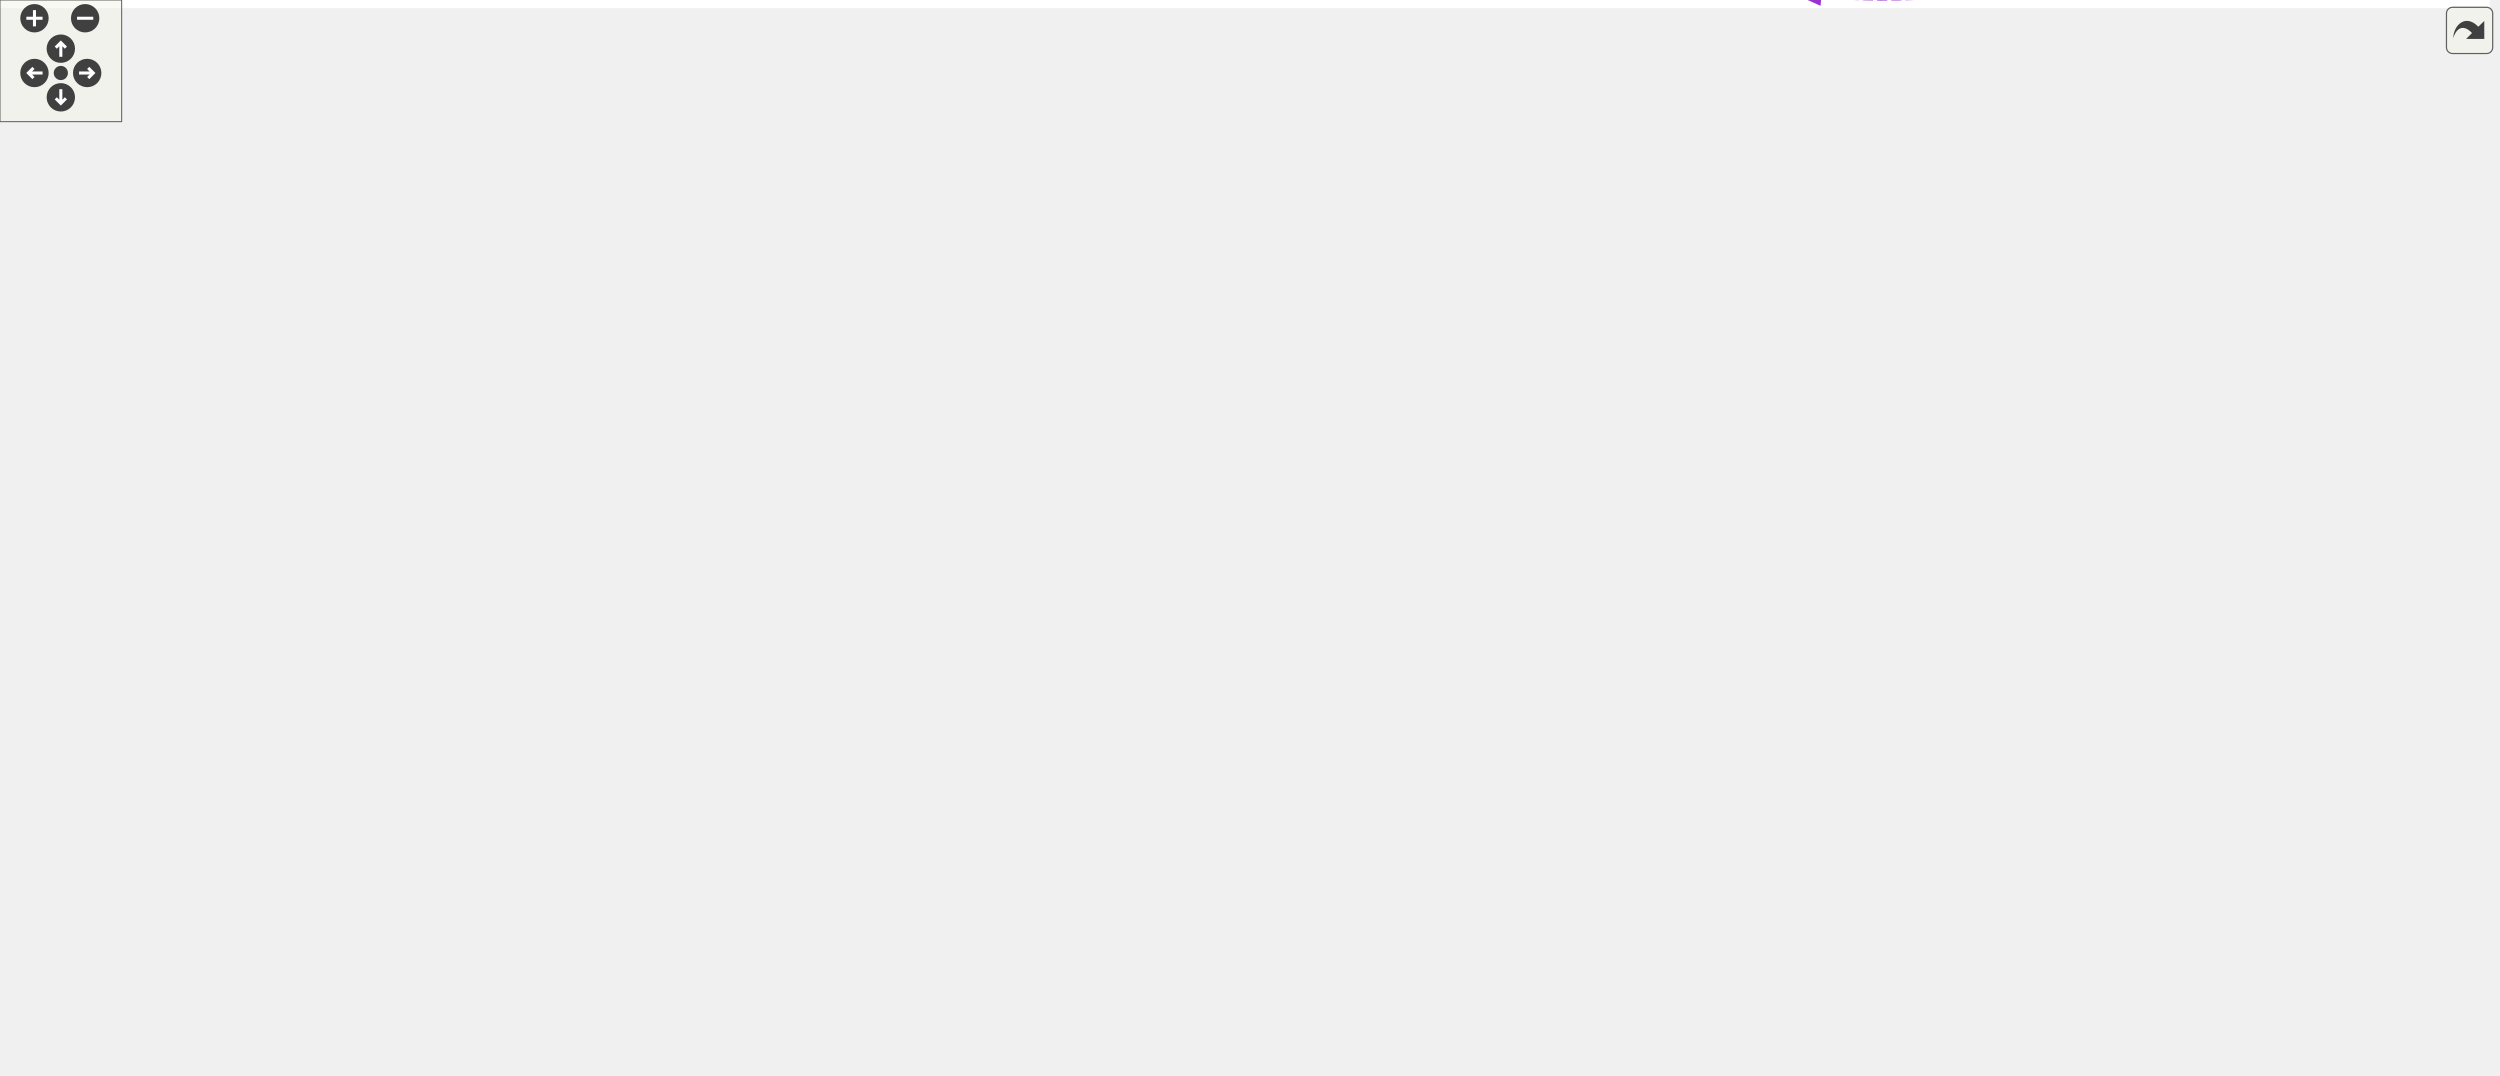
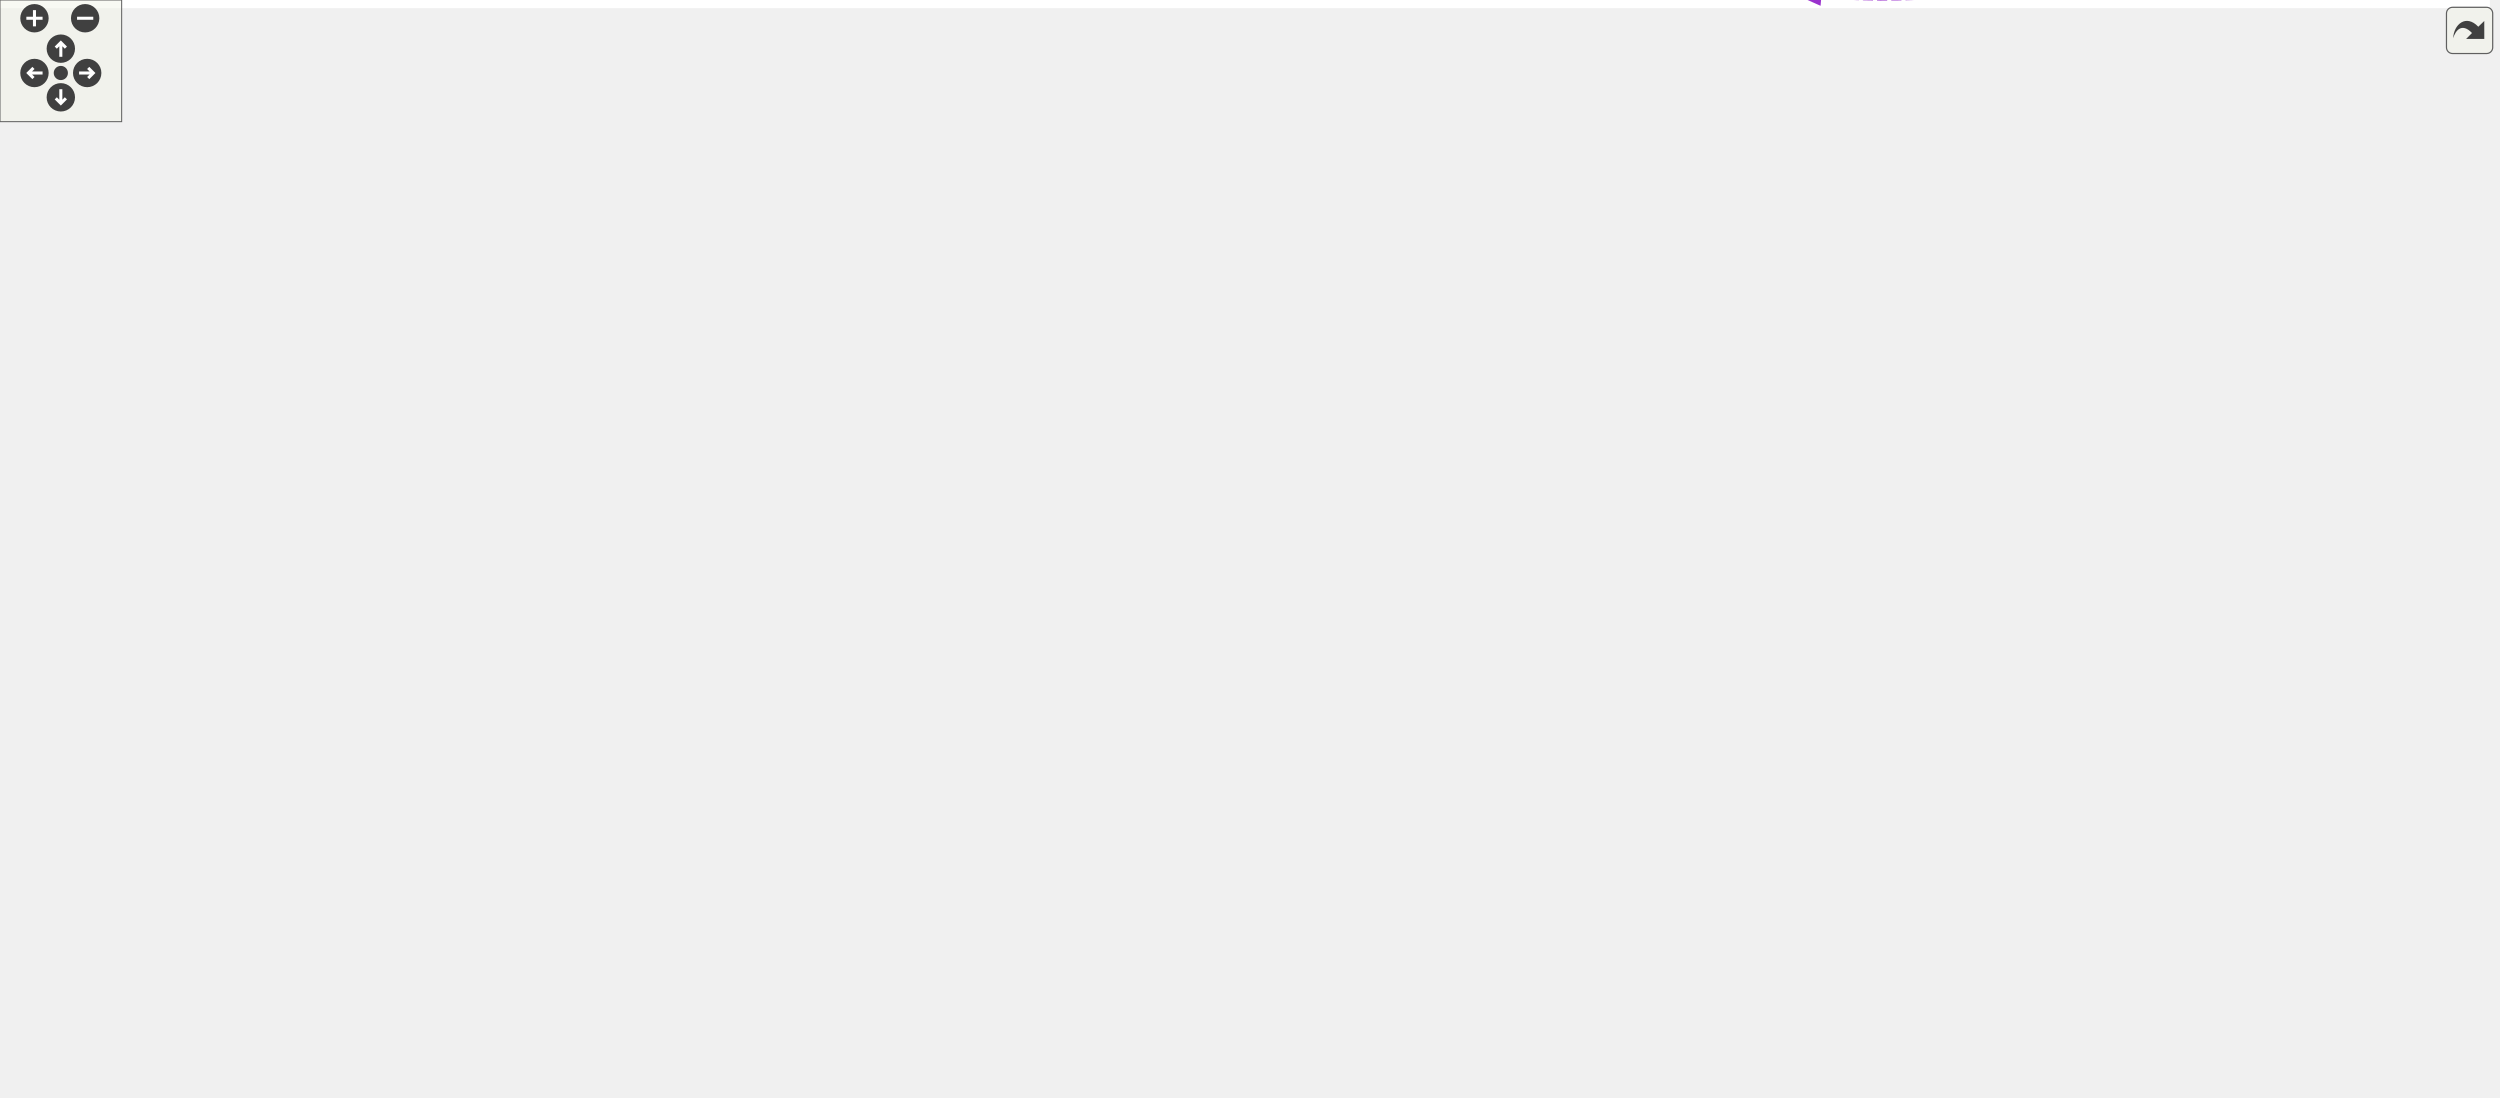
<svg xmlns="http://www.w3.org/2000/svg" xmlns:xlink="http://www.w3.org/1999/xlink" id="main" version="1.1" xml:space="preserve">
  <style type="text/css">
.edge:hover path { stroke: red; }
.edge:hover polygon { stroke: red; fill: red; }
</style>
  <defs>
    <circle id="rim" cx="0" cy="0" r="7" />
    <circle id="rim2" cx="0" cy="0" r="3.5" />
    <g id="zoomPlus">
      <use xlink:href="#rim" fill="#404040">
        <set attributeName="fill" to="#808080" begin="zoomplus.mouseover" end="zoomplus.mouseout" />
      </use>
      <path d="M-4,0h8M0,-4v8" fill="none" stroke="white" stroke-width="1.5" pointer-events="none" />
    </g>
    <g id="zoomMin">
      <use xlink:href="#rim" fill="#404040">
        <set attributeName="fill" to="#808080" begin="zoomminus.mouseover" end="zoomminus.mouseout" />
      </use>
      <path d="M-4,0h8" fill="none" stroke="white" stroke-width="1.5" pointer-events="none" />
    </g>
    <g id="dirArrow">
      <path fill="none" stroke="white" stroke-width="1.5" d="M0,-3.0v7 M-2.5,-0.5L0,-3.0L2.5,-0.5" />
    </g>
    <g id="resetDef">
      <use xlink:href="#rim2" fill="#404040">
        <set attributeName="fill" to="#808080" begin="reset.mouseover" end="reset.mouseout" />
      </use>
    </g>
  </defs>
  <svg id="graph" class="graph">
    <g id="viewport">
-       <polygon fill="white" stroke="transparent" points="-4,4 -4,-469.7 1228,-469.7 1228,4 -4,4" />
+       <polygon fill="white" stroke="transparent" points="-4,4 -4,-480.7 1228,-480.7 1228,4 -4,4" />
      <g id="node1" class="node">
        <g id="a_node1">
          <a xlink:title="Performs XML configuration of a participant.">
            <polygon fill="#bfbfbf" stroke="black" points="1079,-186.7 1079,-216.7 1224,-216.7 1224,-186.7 1079,-186.7" />
            <text text-anchor="start" x="1087" y="-204.7" font-family="Helvetica,sans-Serif" font-size="10.00">precice::config::Participant</text>
            <text text-anchor="middle" x="1151.5" y="-193.7" font-family="Helvetica,sans-Serif" font-size="10.00">Configuration</text>
          </a>
        </g>
      </g>
      <g id="node2" class="node">
        <g id="a_node2">
          <a xlink:href="structprecice_1_1xml_1_1XMLTag_1_1Listener.html" target="_top" xlink:title="Callback interface for configuration classes using XMLTag.">
            <polygon fill="white" stroke="black" points="767,-411.7 767,-441.7 886,-441.7 886,-411.7 767,-411.7" />
            <text text-anchor="start" x="775" y="-429.7" font-family="Helvetica,sans-Serif" font-size="10.00">precice::xml::XMLTag</text>
            <text text-anchor="middle" x="826.5" y="-418.7" font-family="Helvetica,sans-Serif" font-size="10.00">::Listener</text>
          </a>
        </g>
      </g>
      <g id="edge1" class="edge">
        <path fill="none" stroke="midnightblue" d="M896.15,-434.56C946.45,-436.65 1013.87,-431.37 1061,-396.7 1122.37,-351.57 1142.8,-254.11 1148.54,-216.72" />
        <polygon fill="midnightblue" stroke="midnightblue" points="896.18,-431.06 886.02,-434.04 895.82,-438.05 896.18,-431.06" />
      </g>
      <g id="node3" class="node">
        <g id="a_node3">
          <a xlink:title=" ">
            <polygon fill="white" stroke="#bfbfbf" points="755,-362.7 755,-392.7 898,-392.7 898,-362.7 755,-362.7" />
            <text text-anchor="start" x="763" y="-380.7" font-family="Helvetica,sans-Serif" font-size="10.00">std::shared_ptr&lt; Mapping</text>
            <text text-anchor="middle" x="826.5" y="-369.7" font-family="Helvetica,sans-Serif" font-size="10.00">Configuration &gt;</text>
          </a>
        </g>
      </g>
      <g id="edge2" class="edge">
        <path fill="none" stroke="#9a32cd" stroke-dasharray="5,2" d="M908.06,-384.04C956.02,-383.96 1016.07,-376.78 1061,-347.7 1109.92,-316.05 1136.4,-247.28 1146.12,-216.79" />
        <polygon fill="#9a32cd" stroke="#9a32cd" points="908.05,-380.54 898.03,-383.95 907.99,-387.54 908.05,-380.54" />
        <text text-anchor="middle" x="1005" y="-384.7" font-family="Helvetica,sans-Serif" font-size="10.00"> _mappingConfig</text>
      </g>
      <g id="node4" class="node">
        <g id="a_node4">
          <a xlink:title=" ">
            <polygon fill="white" stroke="#bfbfbf" points="739,-264.2 739,-305.2 914,-305.2 914,-264.2 739,-264.2" />
            <text text-anchor="start" x="747" y="-293.2" font-family="Helvetica,sans-Serif" font-size="10.00">std::vector&lt; precice</text>
            <text text-anchor="start" x="747" y="-282.2" font-family="Helvetica,sans-Serif" font-size="10.00">::config::ParticipantConfiguration</text>
            <text text-anchor="middle" x="826.5" y="-271.2" font-family="Helvetica,sans-Serif" font-size="10.00">::WatchIntegralConfig &gt;</text>
          </a>
        </g>
      </g>
      <g id="edge3" class="edge">
        <path fill="none" stroke="#9a32cd" stroke-dasharray="5,2" d="M924.17,-264.31C966.39,-254.9 1016.36,-243.07 1061,-230.7 1075.95,-226.56 1092.13,-221.5 1106.57,-216.77" />
        <polygon fill="#9a32cd" stroke="#9a32cd" points="923.17,-260.94 914.17,-266.53 924.69,-267.78 923.17,-260.94" />
        <text text-anchor="middle" x="1005" y="-260.7" font-family="Helvetica,sans-Serif" font-size="10.00"> _watchIntegralConfigs</text>
      </g>
      <g id="node5" class="node">
        <g id="a_node5">
          <a xlink:href="structprecice_1_1config_1_1ParticipantConfiguration_1_1WatchIntegralConfig.html" target="_top" xlink:title=" ">
            <polygon fill="white" stroke="black" points="386,-269.7 386,-299.7 572,-299.7 572,-269.7 386,-269.7" />
            <text text-anchor="start" x="394" y="-287.7" font-family="Helvetica,sans-Serif" font-size="10.00">precice::config::Participant</text>
            <text text-anchor="middle" x="479" y="-276.7" font-family="Helvetica,sans-Serif" font-size="10.00">Configuration::WatchIntegralConfig</text>
          </a>
        </g>
      </g>
      <g id="edge4" class="edge">
        <path fill="none" stroke="#9a32cd" stroke-dasharray="5,2" d="M582.29,-284.7C632.13,-284.7 691.41,-284.7 738.97,-284.7" />
        <polygon fill="#9a32cd" stroke="#9a32cd" points="582.13,-281.2 572.13,-284.7 582.13,-288.2 582.13,-281.2" />
        <text text-anchor="middle" x="647" y="-287.7" font-family="Helvetica,sans-Serif" font-size="10.00"> elements</text>
      </g>
      <g id="node6" class="node">
        <g id="a_node6">
          <a xlink:title="STL class.">
            <polygon fill="white" stroke="#bfbfbf" points="193,-275.2 193,-294.2 258,-294.2 258,-275.2 193,-275.2" />
            <text text-anchor="middle" x="225.5" y="-282.2" font-family="Helvetica,sans-Serif" font-size="10.00">std::string</text>
          </a>
        </g>
      </g>
      <g id="edge15" class="edge">
        <path fill="none" stroke="#9a32cd" stroke-dasharray="5,2" d="M260.37,-297.72C275.34,-302.82 293.3,-308.08 310,-310.7 582.66,-353.53 658.36,-357.65 931,-314.7 990.98,-305.26 1007.47,-301.36 1061,-272.7 1089.5,-257.45 1117.99,-232.83 1134.93,-216.97" />
        <polygon fill="#9a32cd" stroke="#9a32cd" points="261.13,-294.28 250.53,-294.24 258.8,-300.88 261.13,-294.28" />
-         <text text-anchor="middle" x="647" y="-457.7" font-family="Helvetica,sans-Serif" font-size="10.00"> VALUE_VTK</text>
-         <text text-anchor="middle" x="647" y="-446.7" font-family="Helvetica,sans-Serif" font-size="10.00">ATTR_SAFETY_FACTOR</text>
-         <text text-anchor="middle" x="647" y="-435.7" font-family="Helvetica,sans-Serif" font-size="10.00">ATTR_NAME</text>
-         <text text-anchor="middle" x="647" y="-424.7" font-family="Helvetica,sans-Serif" font-size="10.00">TAG_INTRA_COMM</text>
-         <text text-anchor="middle" x="647" y="-413.7" font-family="Helvetica,sans-Serif" font-size="10.00">TAG_WATCH_POINT</text>
-         <text text-anchor="middle" x="647" y="-402.7" font-family="Helvetica,sans-Serif" font-size="10.00">TAG_WATCH_INTEGRAL</text>
-         <text text-anchor="middle" x="647" y="-391.7" font-family="Helvetica,sans-Serif" font-size="10.00">TAG_DATA_ACTION</text>
-         <text text-anchor="middle" x="647" y="-380.7" font-family="Helvetica,sans-Serif" font-size="10.00">TAG_USE_MESH</text>
-         <text text-anchor="middle" x="647" y="-369.7" font-family="Helvetica,sans-Serif" font-size="10.00">ATTR_ORDER</text>
-         <text text-anchor="middle" x="647" y="-358.7" font-family="Helvetica,sans-Serif" font-size="10.00">VALUE_VTP</text>
+         <text text-anchor="middle" x="647" y="-468.7" font-family="Helvetica,sans-Serif" font-size="10.00"> VALUE_VTK</text>
+         <text text-anchor="middle" x="647" y="-457.7" font-family="Helvetica,sans-Serif" font-size="10.00">ATTR_SAFETY_FACTOR</text>
+         <text text-anchor="middle" x="647" y="-446.7" font-family="Helvetica,sans-Serif" font-size="10.00">ATTR_NAME</text>
+         <text text-anchor="middle" x="647" y="-435.7" font-family="Helvetica,sans-Serif" font-size="10.00">TAG_INTRA_COMM</text>
+         <text text-anchor="middle" x="647" y="-424.7" font-family="Helvetica,sans-Serif" font-size="10.00">TAG_WATCH_POINT</text>
+         <text text-anchor="middle" x="647" y="-413.7" font-family="Helvetica,sans-Serif" font-size="10.00">TAG_WATCH_INTEGRAL</text>
+         <text text-anchor="middle" x="647" y="-402.7" font-family="Helvetica,sans-Serif" font-size="10.00">TAG_DATA_ACTION</text>
+         <text text-anchor="middle" x="647" y="-391.7" font-family="Helvetica,sans-Serif" font-size="10.00">ATTR_ORDER</text>
+         <text text-anchor="middle" x="647" y="-380.7" font-family="Helvetica,sans-Serif" font-size="10.00">VALUE_VTP</text>
+         <text text-anchor="start" x="590" y="-369.7" font-family="Helvetica,sans-Serif" font-size="10.00">ATTR_SCALE_WITH</text>
+         <text text-anchor="middle" x="647" y="-358.7" font-family="Helvetica,sans-Serif" font-size="10.00">_CONN</text>
        <text text-anchor="middle" x="647" y="-347.7" font-family="Helvetica,sans-Serif" font-size="10.00">...</text>
      </g>
      <g id="edge5" class="edge">
        <path fill="none" stroke="#9a32cd" stroke-dasharray="5,2" d="M268.41,-284.7C300.39,-284.7 345.66,-284.7 385.95,-284.7" />
        <polygon fill="#9a32cd" stroke="#9a32cd" points="268.1,-281.2 258.1,-284.7 268.1,-288.2 268.1,-281.2" />
        <text text-anchor="middle" x="339" y="-298.7" font-family="Helvetica,sans-Serif" font-size="10.00"> nameMesh</text>
        <text text-anchor="middle" x="339" y="-287.7" font-family="Helvetica,sans-Serif" font-size="10.00">name</text>
      </g>
      <g id="node18" class="node">
        <g id="a_node18">
          <a xlink:href="structprecice_1_1config_1_1ParticipantConfiguration_1_1WatchPointConfig.html" target="_top" xlink:title=" ">
            <polygon fill="white" stroke="black" points="392.5,-215.7 392.5,-245.7 565.5,-245.7 565.5,-215.7 392.5,-215.7" />
            <text text-anchor="start" x="400.5" y="-233.7" font-family="Helvetica,sans-Serif" font-size="10.00">precice::config::Participant</text>
            <text text-anchor="middle" x="479" y="-222.7" font-family="Helvetica,sans-Serif" font-size="10.00">Configuration::WatchPointConfig</text>
          </a>
        </g>
      </g>
      <g id="edge19" class="edge">
        <path fill="none" stroke="#9a32cd" stroke-dasharray="5,2" d="M263.27,-272.06C277.72,-267.41 294.52,-262.39 310,-258.7 336.47,-252.41 365.61,-247.02 392.08,-242.71" />
        <polygon fill="#9a32cd" stroke="#9a32cd" points="262.1,-268.76 253.69,-275.2 264.28,-275.41 262.1,-268.76" />
        <text text-anchor="middle" x="339" y="-272.7" font-family="Helvetica,sans-Serif" font-size="10.00"> nameMesh</text>
        <text text-anchor="middle" x="339" y="-261.7" font-family="Helvetica,sans-Serif" font-size="10.00">name</text>
      </g>
      <g id="node7" class="node">
        <g id="a_node7">
          <a xlink:title="STL class.">
            <polygon fill="white" stroke="#bfbfbf" points="9,-269.7 9,-299.7 113,-299.7 113,-269.7 9,-269.7" />
            <text text-anchor="start" x="17" y="-287.7" font-family="Helvetica,sans-Serif" font-size="10.00">std::basic_string&lt;</text>
            <text text-anchor="middle" x="61" y="-276.7" font-family="Helvetica,sans-Serif" font-size="10.00"> char &gt;</text>
          </a>
        </g>
      </g>
      <g id="edge6" class="edge">
        <path fill="none" stroke="midnightblue" d="M123.69,-284.7C147.25,-284.7 173.14,-284.7 192.78,-284.7" />
        <polygon fill="midnightblue" stroke="midnightblue" points="123.42,-281.2 113.42,-284.7 123.42,-288.2 123.42,-281.2" />
      </g>
      <g id="node8" class="node">
        <g id="a_node8">
          <a xlink:title=" ">
            <polygon fill="white" stroke="#bfbfbf" points="773,-154.7 773,-184.7 880,-184.7 880,-154.7 773,-154.7" />
            <text text-anchor="start" x="781" y="-172.7" font-family="Helvetica,sans-Serif" font-size="10.00">std::vector&lt; impl::</text>
            <text text-anchor="middle" x="826.5" y="-161.7" font-family="Helvetica,sans-Serif" font-size="10.00">PtrParticipant &gt;</text>
          </a>
        </g>
      </g>
      <g id="edge7" class="edge">
        <path fill="none" stroke="#9a32cd" stroke-dasharray="5,2" d="M890.39,-175.86C937.39,-180.48 1003.22,-186.95 1061,-192.7 1066.75,-193.28 1072.71,-193.87 1078.69,-194.47" />
        <polygon fill="#9a32cd" stroke="#9a32cd" points="890.66,-172.37 880.36,-174.88 889.97,-179.34 890.66,-172.37" />
        <text text-anchor="middle" x="1005" y="-195.7" font-family="Helvetica,sans-Serif" font-size="10.00"> _participants</text>
      </g>
      <g id="node9" class="node">
        <g id="a_node9">
          <a xlink:title="STL class.">
            <polygon fill="white" stroke="#bfbfbf" points="420,-160.2 420,-179.2 538,-179.2 538,-160.2 420,-160.2" />
            <text text-anchor="middle" x="479" y="-167.2" font-family="Helvetica,sans-Serif" font-size="10.00">std::shared_ptr&lt; T &gt;</text>
          </a>
        </g>
      </g>
      <g id="edge8" class="edge">
        <path fill="none" stroke="#9a32cd" stroke-dasharray="5,2" d="M548.52,-169.7C614.54,-169.7 712.98,-169.7 772.99,-169.7" />
        <polygon fill="#9a32cd" stroke="#9a32cd" points="548.22,-166.2 538.22,-169.7 548.22,-173.2 548.22,-166.2" />
        <text text-anchor="middle" x="647" y="-172.7" font-family="Helvetica,sans-Serif" font-size="10.00"> elements</text>
      </g>
      <g id="node10" class="node">
        <g id="a_node10">
          <a xlink:title=" ">
            <polygon fill="white" stroke="#bfbfbf" points="211,-160.2 211,-179.2 240,-179.2 240,-160.2 211,-160.2" />
            <text text-anchor="middle" x="225.5" y="-167.2" font-family="Helvetica,sans-Serif" font-size="10.00">T</text>
          </a>
        </g>
      </g>
      <g id="edge9" class="edge">
        <path fill="none" stroke="#9a32cd" stroke-dasharray="5,2" d="M250.24,-169.7C288.76,-169.7 365.98,-169.7 419.77,-169.7" />
        <polygon fill="#9a32cd" stroke="#9a32cd" points="250.02,-166.2 240.02,-169.7 250.02,-173.2 250.02,-166.2" />
        <text text-anchor="middle" x="339" y="-172.7" font-family="Helvetica,sans-Serif" font-size="10.00"> ptr</text>
      </g>
      <g id="node11" class="node">
        <g id="a_node11">
          <a xlink:title=" ">
            <polygon fill="white" stroke="#bfbfbf" points="722,-116.2 722,-135.2 931,-135.2 931,-116.2 722,-116.2" />
            <text text-anchor="middle" x="826.5" y="-123.2" font-family="Helvetica,sans-Serif" font-size="10.00">std::shared_ptr&lt; ExportConfiguration &gt;</text>
          </a>
        </g>
      </g>
      <g id="edge10" class="edge">
        <path fill="none" stroke="#9a32cd" stroke-dasharray="5,2" d="M913.97,-136.69C958.39,-143.39 1013.1,-153.28 1061,-166.7 1079.8,-171.97 1100.11,-179.74 1116.62,-186.61" />
        <polygon fill="#9a32cd" stroke="#9a32cd" points="914.48,-133.23 904.07,-135.23 913.45,-140.16 914.48,-133.23" />
        <text text-anchor="middle" x="1005" y="-169.7" font-family="Helvetica,sans-Serif" font-size="10.00"> _exportConfig</text>
      </g>
      <g id="node12" class="node">
        <g id="a_node12">
          <a xlink:href="classprecice_1_1logging_1_1Logger.html" target="_top" xlink:title="This class provides a lightweight logger.">
            <polygon fill="white" stroke="black" points="760,-78.2 760,-97.2 893,-97.2 893,-78.2 760,-78.2" />
            <text text-anchor="middle" x="826.5" y="-85.2" font-family="Helvetica,sans-Serif" font-size="10.00">precice::logging::Logger</text>
          </a>
        </g>
      </g>
      <g id="edge11" class="edge">
        <path fill="none" stroke="#9a32cd" stroke-dasharray="5,2" d="M903.24,-90.75C950.42,-95.02 1011.37,-104.93 1061,-127.7 1091.78,-141.83 1120.71,-169.29 1136.96,-186.49" />
        <polygon fill="#9a32cd" stroke="#9a32cd" points="903.34,-87.25 893.09,-89.9 902.76,-94.23 903.34,-87.25" />
        <text text-anchor="middle" x="1005" y="-130.7" font-family="Helvetica,sans-Serif" font-size="10.00"> _log</text>
      </g>
      <g id="node13" class="node">
        <g id="a_node13">
          <a xlink:title=" ">
            <polygon fill="white" stroke="#bfbfbf" points="394,-72.7 394,-102.7 564,-102.7 564,-72.7 394,-72.7" />
            <text text-anchor="start" x="402" y="-90.7" font-family="Helvetica,sans-Serif" font-size="10.00">std::unique_ptr&lt; precice</text>
            <text text-anchor="middle" x="479" y="-79.7" font-family="Helvetica,sans-Serif" font-size="10.00">::logging::Logger::LoggerImpl &gt;</text>
          </a>
        </g>
      </g>
      <g id="edge12" class="edge">
        <path fill="none" stroke="#9a32cd" stroke-dasharray="5,2" d="M574.13,-87.7C632.97,-87.7 707.29,-87.7 759.81,-87.7" />
        <polygon fill="#9a32cd" stroke="#9a32cd" points="574.08,-84.2 564.08,-87.7 574.08,-91.2 574.08,-84.2" />
        <text text-anchor="middle" x="647" y="-90.7" font-family="Helvetica,sans-Serif" font-size="10.00"> _impl</text>
      </g>
      <g id="node14" class="node">
        <g id="a_node14">
          <a xlink:href="classprecice_1_1logging_1_1Logger_1_1LoggerImpl.html" target="_top" xlink:title=" ">
            <polygon fill="white" stroke="black" points="159,-72.7 159,-102.7 292,-102.7 292,-72.7 159,-72.7" />
            <text text-anchor="start" x="167" y="-90.7" font-family="Helvetica,sans-Serif" font-size="10.00">precice::logging::Logger</text>
            <text text-anchor="middle" x="225.5" y="-79.7" font-family="Helvetica,sans-Serif" font-size="10.00">::LoggerImpl</text>
          </a>
        </g>
      </g>
      <g id="edge13" class="edge">
        <path fill="none" stroke="#9a32cd" stroke-dasharray="5,2" d="M302.26,-87.7C331.08,-87.7 364.09,-87.7 393.66,-87.7" />
        <polygon fill="#9a32cd" stroke="#9a32cd" points="302.25,-84.2 292.25,-87.7 302.25,-91.2 302.25,-84.2" />
        <text text-anchor="middle" x="339" y="-90.7" font-family="Helvetica,sans-Serif" font-size="10.00"> ptr</text>
      </g>
      <g id="node15" class="node">
        <g id="a_node15">
          <a xlink:title=" ">
            <polygon fill="white" stroke="#bfbfbf" points="0,-72.7 0,-102.7 122,-102.7 122,-72.7 0,-72.7" />
            <text text-anchor="start" x="8" y="-90.7" font-family="Helvetica,sans-Serif" font-size="10.00">BoostLogger&lt; Logger</text>
            <text text-anchor="middle" x="61" y="-79.7" font-family="Helvetica,sans-Serif" font-size="10.00">::LoggerImpl &gt;</text>
          </a>
        </g>
      </g>
      <g id="edge14" class="edge">
        <path fill="none" stroke="midnightblue" d="M132.33,-87.7C141.17,-87.7 150.19,-87.7 158.96,-87.7" />
        <polygon fill="midnightblue" stroke="midnightblue" points="132.05,-84.2 122.05,-87.7 132.05,-91.2 132.05,-84.2" />
      </g>
      <g id="node16" class="node">
        <g id="a_node16">
          <a xlink:title=" ">
            <polygon fill="white" stroke="#bfbfbf" points="725,-40.2 725,-59.2 928,-59.2 928,-40.2 725,-40.2" />
            <text text-anchor="middle" x="826.5" y="-47.2" font-family="Helvetica,sans-Serif" font-size="10.00">std::shared_ptr&lt; MeshConfiguration &gt;</text>
          </a>
        </g>
      </g>
      <g id="edge16" class="edge">
        <path fill="none" stroke="#9a32cd" stroke-dasharray="5,2" d="M938.04,-46.67C979.02,-49.94 1024.39,-59.11 1061,-80.7 1103.53,-105.8 1132.05,-159.79 1144.06,-186.33" />
        <polygon fill="#9a32cd" stroke="#9a32cd" points="938.22,-43.17 928,-45.97 937.74,-50.15 938.22,-43.17" />
        <text text-anchor="middle" x="1005" y="-83.7" font-family="Helvetica,sans-Serif" font-size="10.00"> _meshConfig</text>
      </g>
      <g id="node17" class="node">
        <g id="a_node17">
          <a xlink:title=" ">
            <polygon fill="white" stroke="#bfbfbf" points="739,-204.2 739,-245.2 914,-245.2 914,-204.2 739,-204.2" />
            <text text-anchor="start" x="747" y="-233.2" font-family="Helvetica,sans-Serif" font-size="10.00">std::vector&lt; precice</text>
            <text text-anchor="start" x="747" y="-222.2" font-family="Helvetica,sans-Serif" font-size="10.00">::config::ParticipantConfiguration</text>
            <text text-anchor="middle" x="826.5" y="-211.2" font-family="Helvetica,sans-Serif" font-size="10.00">::WatchPointConfig &gt;</text>
          </a>
        </g>
      </g>
      <g id="edge17" class="edge">
        <path fill="none" stroke="#9a32cd" stroke-dasharray="5,2" d="M924.19,-217.82C973.9,-214.28 1033.45,-210.04 1078.98,-206.8" />
        <polygon fill="#9a32cd" stroke="#9a32cd" points="923.78,-214.34 914.06,-218.54 924.28,-221.32 923.78,-214.34" />
        <text text-anchor="middle" x="1005" y="-218.7" font-family="Helvetica,sans-Serif" font-size="10.00"> _watchPointConfigs</text>
      </g>
      <g id="edge18" class="edge">
        <path fill="none" stroke="#9a32cd" stroke-dasharray="5,2" d="M575.91,-229.04C626.98,-228.15 689.3,-227.07 738.89,-226.21" />
        <polygon fill="#9a32cd" stroke="#9a32cd" points="575.79,-225.54 565.85,-229.21 575.91,-232.54 575.79,-225.54" />
        <text text-anchor="middle" x="647" y="-231.7" font-family="Helvetica,sans-Serif" font-size="10.00"> elements</text>
      </g>
      <g id="node19" class="node">
        <g id="a_node19">
          <a xlink:title=" ">
            <polygon fill="white" stroke="#bfbfbf" points="722.5,-2.2 722.5,-21.2 930.5,-21.2 930.5,-2.2 722.5,-2.2" />
            <text text-anchor="middle" x="826.5" y="-9.2" font-family="Helvetica,sans-Serif" font-size="10.00">std::shared_ptr&lt; ActionConfiguration &gt;</text>
          </a>
        </g>
      </g>
      <g id="edge20" class="edge">
        <path fill="none" stroke="#9a32cd" stroke-dasharray="5,2" d="M897.8,-1.36C947.42,2.2 1013.28,-0.98 1061,-32.7 1116.43,-69.56 1139.94,-152.35 1147.52,-186.52" />
        <polygon fill="#9a32cd" stroke="#9a32cd" points="897.47,2.12 887.79,-2.19 898.05,-4.85 897.47,2.12" />
        <text text-anchor="middle" x="1005" y="-35.7" font-family="Helvetica,sans-Serif" font-size="10.00"> _actionConfig</text>
      </g>
    </g>
  </svg>
  <g id="navigator" transform="translate(0 0)" fill="#404254">
    <rect fill="#f2f5e9" fill-opacity="0.5" stroke="#606060" stroke-width=".5" x="0" y="0" width="60" height="60" />
    <use id="zoomplus" xlink:href="#zoomPlus" x="17" y="9" />
    <use id="zoomminus" xlink:href="#zoomMin" x="42" y="9" />
    <use id="reset" xlink:href="#resetDef" x="30" y="36" />
    <g id="arrowUp" xlink:href="#dirArrow" transform="translate(30 24)">
      <use xlink:href="#rim" fill="#404040">
        <set attributeName="fill" to="#808080" begin="arrowUp.mouseover" end="arrowUp.mouseout" />
      </use>
      <path fill="none" stroke="white" stroke-width="1.5" d="M0,-3.0v7 M-2.5,-0.5L0,-3.0L2.5,-0.5" />
    </g>
    <g id="arrowRight" xlink:href="#dirArrow" transform="rotate(90) translate(36 -43)">
      <use xlink:href="#rim" fill="#404040">
        <set attributeName="fill" to="#808080" begin="arrowRight.mouseover" end="arrowRight.mouseout" />
      </use>
      <path fill="none" stroke="white" stroke-width="1.5" d="M0,-3.0v7 M-2.5,-0.5L0,-3.0L2.5,-0.5" />
    </g>
    <g id="arrowDown" xlink:href="#dirArrow" transform="rotate(180) translate(-30 -48)">
      <use xlink:href="#rim" fill="#404040">
        <set attributeName="fill" to="#808080" begin="arrowDown.mouseover" end="arrowDown.mouseout" />
      </use>
      <path fill="none" stroke="white" stroke-width="1.5" d="M0,-3.0v7 M-2.5,-0.5L0,-3.0L2.5,-0.5" />
    </g>
    <g id="arrowLeft" xlink:href="#dirArrow" transform="rotate(270) translate(-36 17)">
      <use xlink:href="#rim" fill="#404040">
        <set attributeName="fill" to="#808080" begin="arrowLeft.mouseover" end="arrowLeft.mouseout" />
      </use>
      <path fill="none" stroke="white" stroke-width="1.5" d="M0,-3.0v7 M-2.5,-0.5L0,-3.0L2.5,-0.5" />
    </g>
  </g>
  <svg viewBox="0 0 15 15" width="100%" height="30px" preserveAspectRatio="xMaxYMin meet">
    <g id="arrow_out" transform="scale(0.3 0.3)">
      <a xlink:href="classprecice_1_1config_1_1ParticipantConfiguration__coll__graph_org.svg" target="_base">
        <rect id="button" ry="5" rx="5" y="6" x="6" height="38" width="38" fill="#f2f5e9" fill-opacity="0.5" stroke="#606060" stroke-width="1.0" />
        <path id="arrow" d="M 11.5,31.437 C 11.94,20.098 22.043,11.323 32.159,21.979 L 37.069,17.246 C 37.069,17.246 37.088,32 37.088,32 L 22.16,31.978 C 22.16,31.978 26.998,27.14 26.998,27.14 C 18.529,18.264 13.292,25.23 11.5,31.437 z" style="fill:#404040;" />
      </a>
    </g>
  </svg>
</svg>
